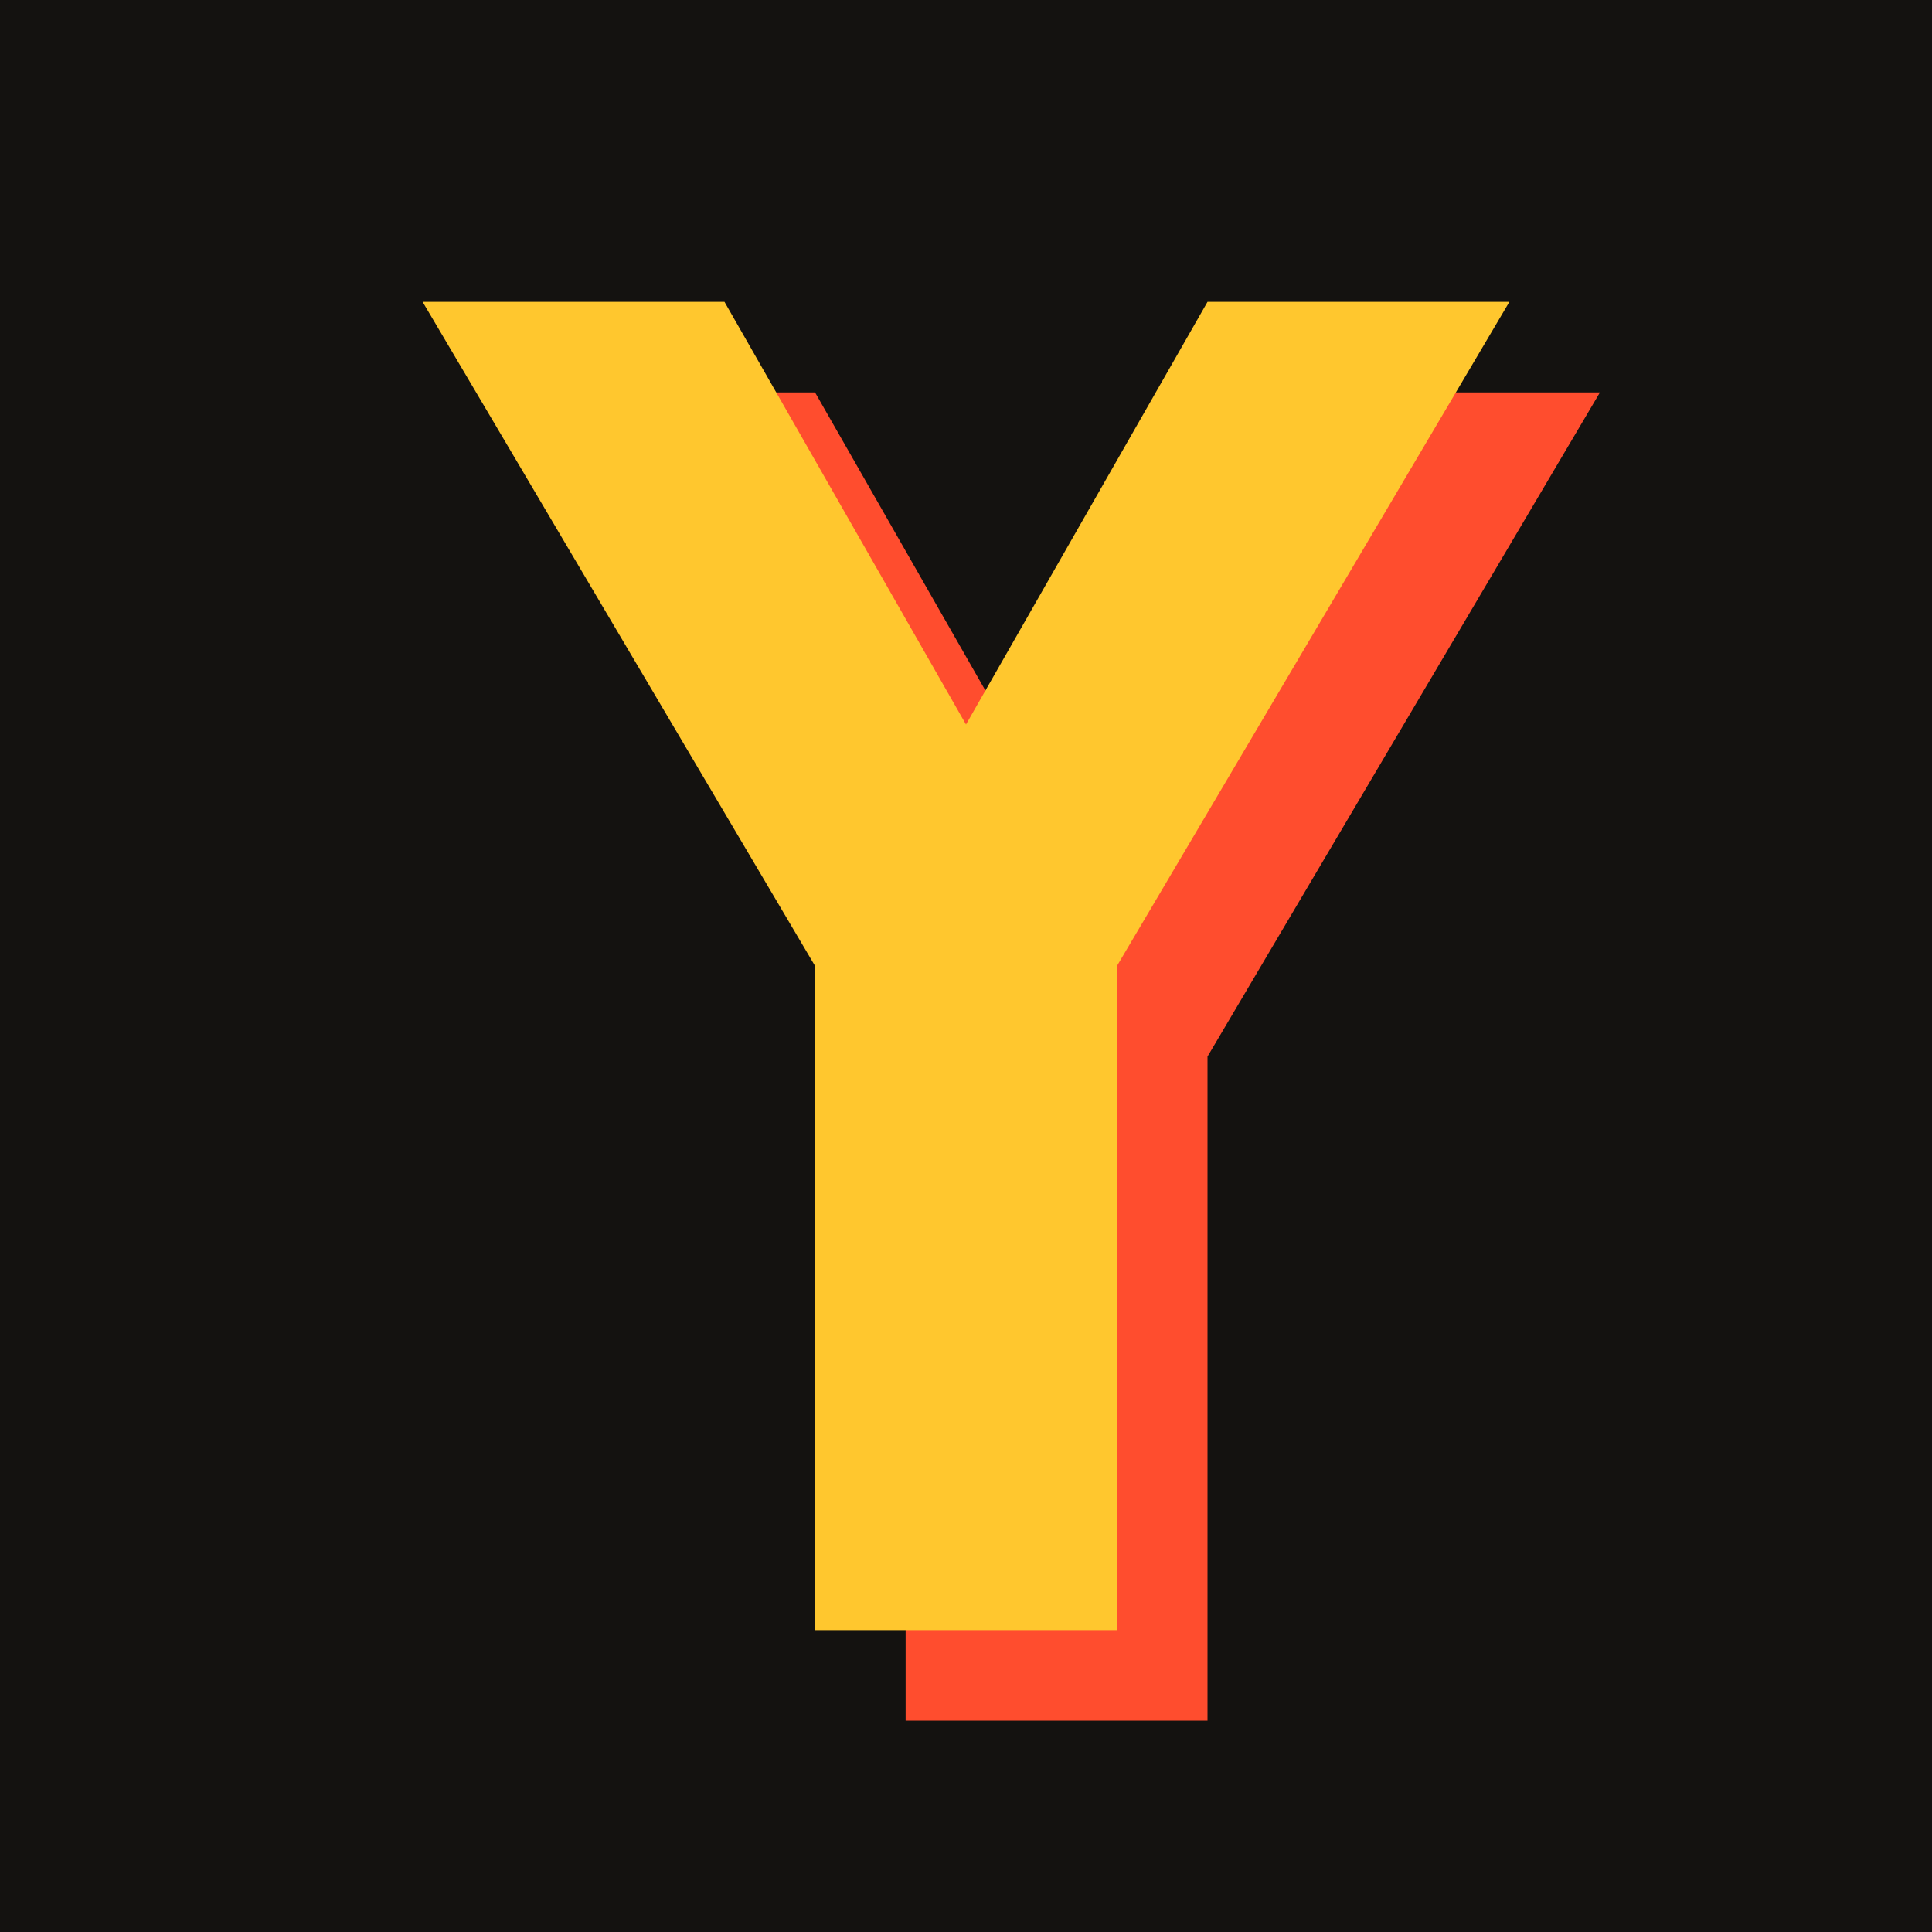
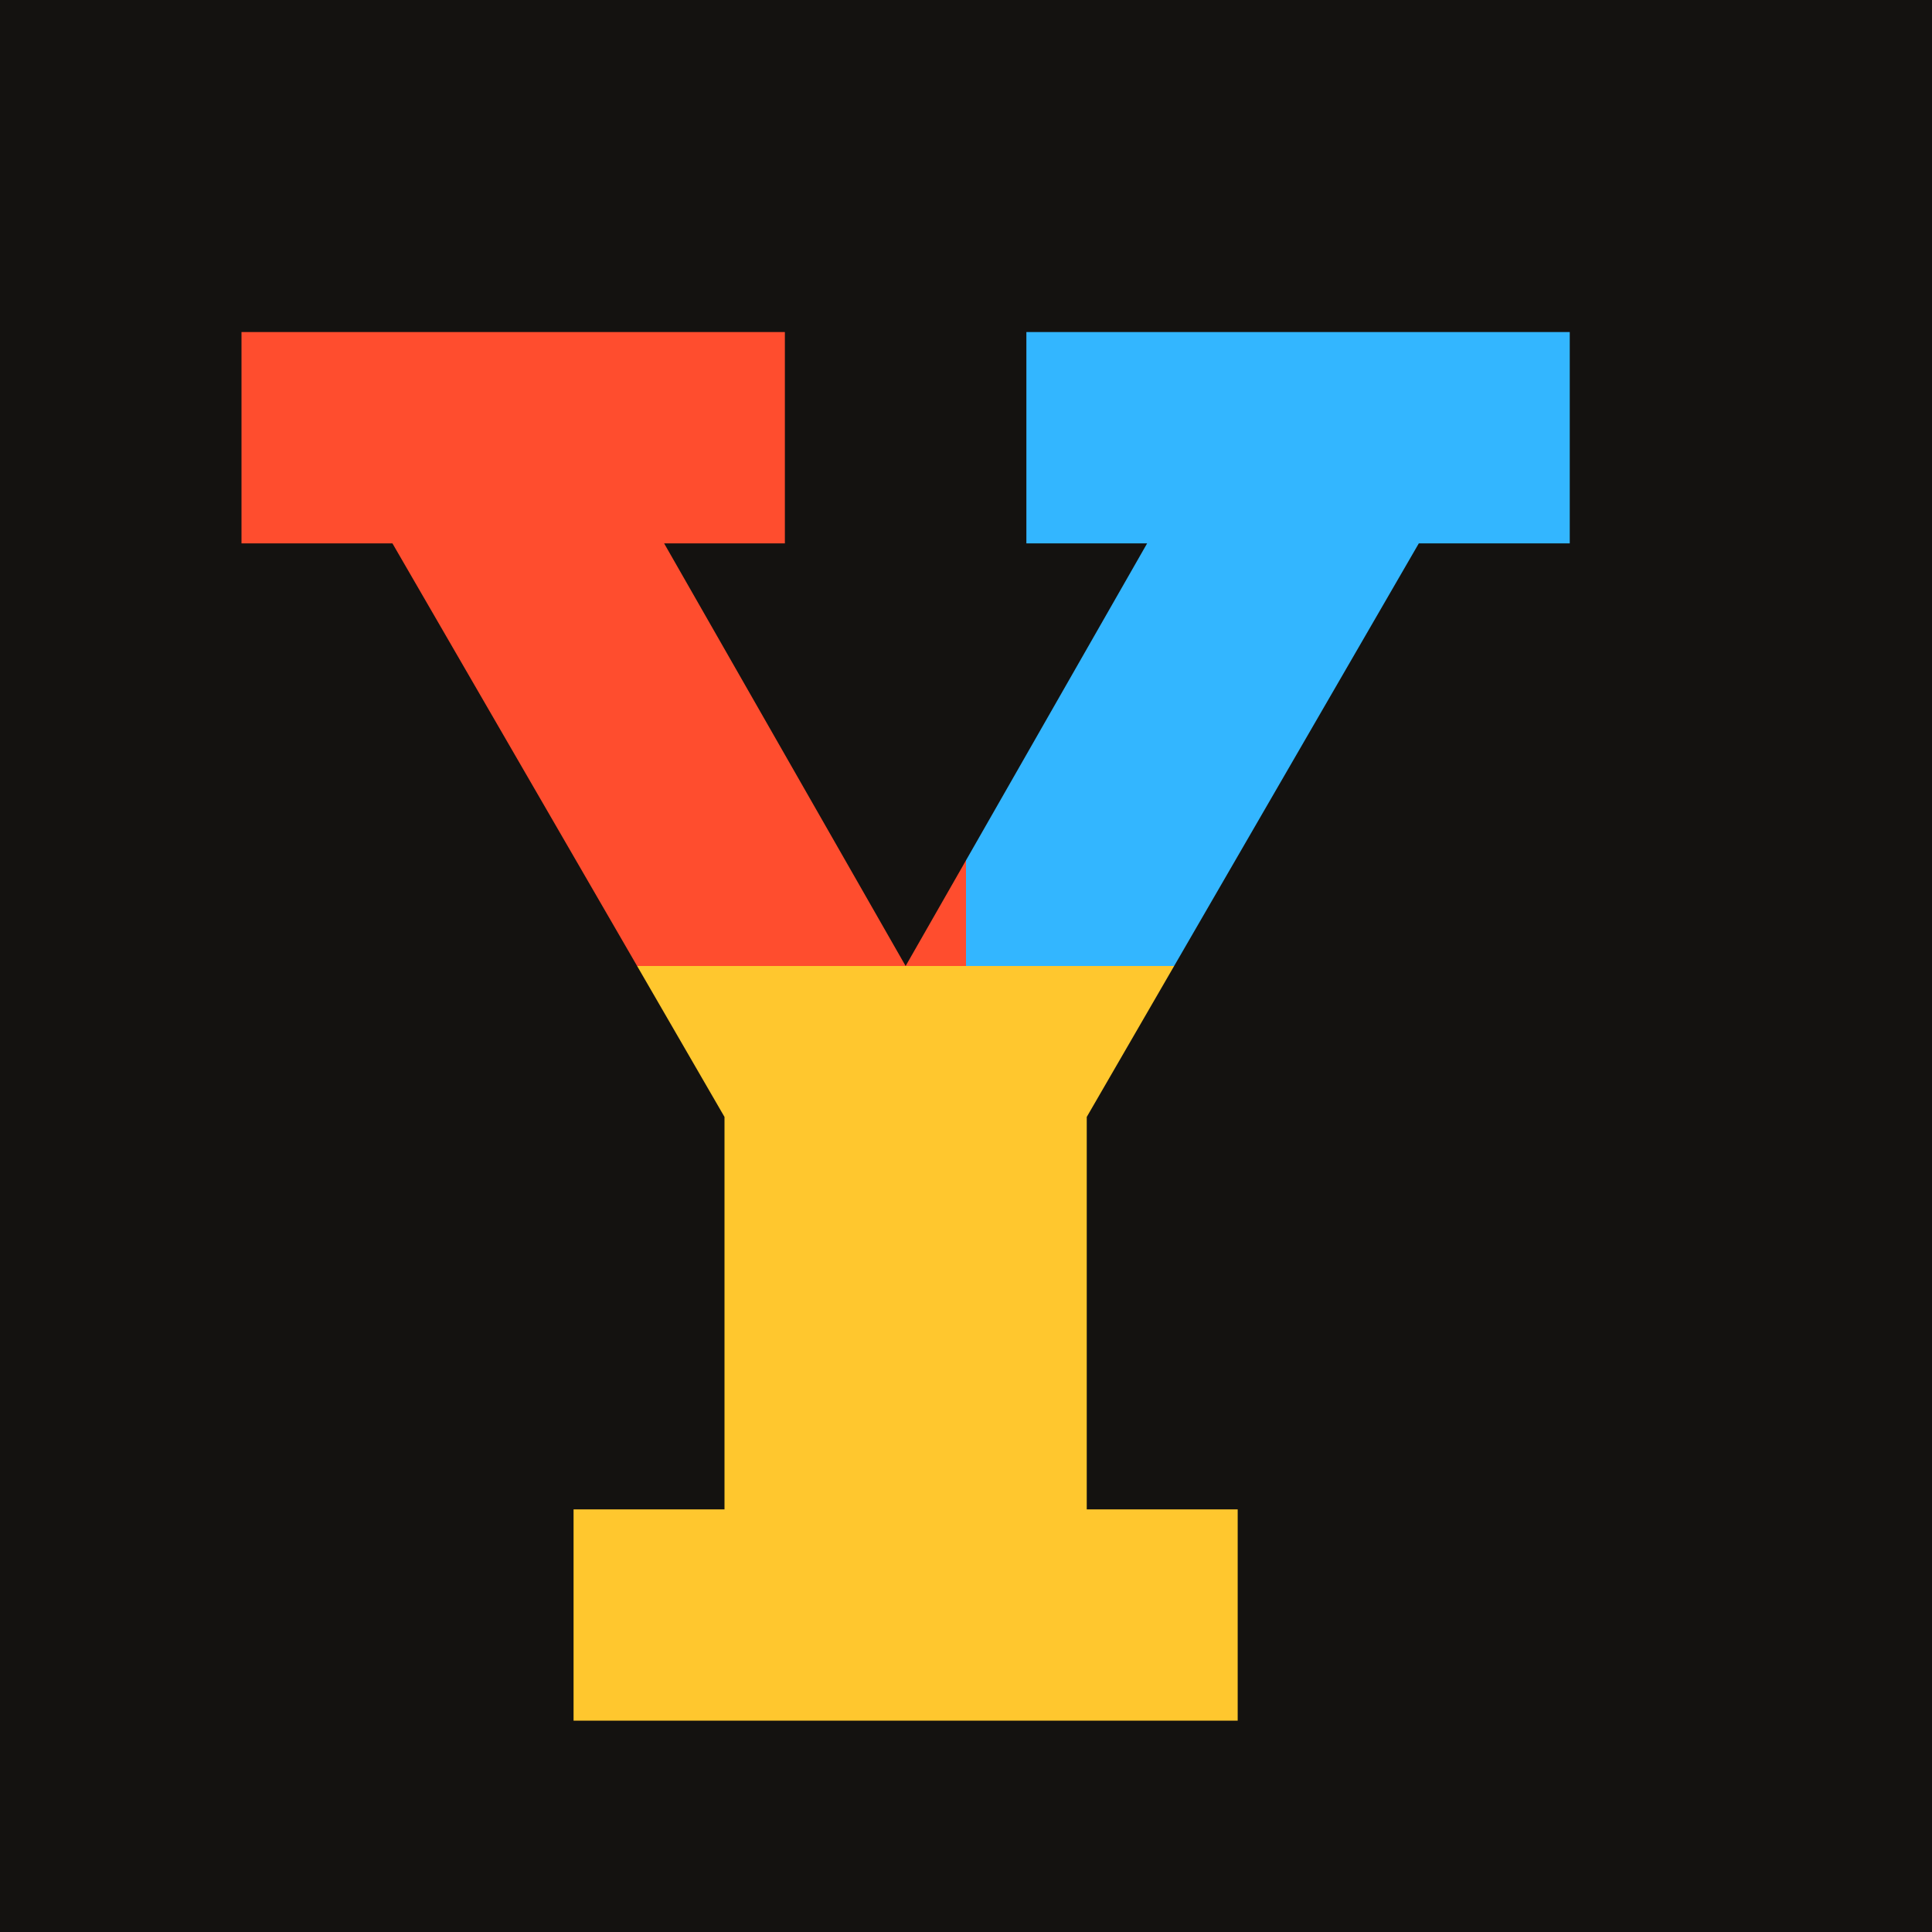
- <svg xmlns="http://www.w3.org/2000/svg" viewBox="0 0 64 64">
+ <svg xmlns="http://www.w3.org/2000/svg" viewBox="0 0 64 64" width="64" height="64" role="img" aria-label="YapStage">
  <rect width="64" height="64" fill="#141210" />
-   <polygon points="17,13 27,13 35,27 43,13 53,13 40,35 40,57 30,57 30,35" fill="#ff4d2e" />
-   <polygon points="14,10 24,10 32,24 40,10 50,10 37,32 37,54 27,54 27,32" fill="#ffc72e" />
+   <defs>
+     <clipPath id="y">
+       <path d="M8 11 h18 v7 h-4 l8 14 l8 -14 h-4 v-7 h18 v7 h-5 l-11 19 v13 h5 v7 h-22 v-7 h5 v-13 l-11 -19 h-5 z" />
+     </clipPath>
+   </defs>
+   <g clip-path="url(#y)">
+     <rect x="0" y="0" width="32" height="32" fill="#ff4d2e" />
+     <rect x="32" y="0" width="32" height="32" fill="#33b6ff" />
+     <rect x="0" y="32" width="64" height="32" fill="#ffc72e" />
+   </g>
</svg>
